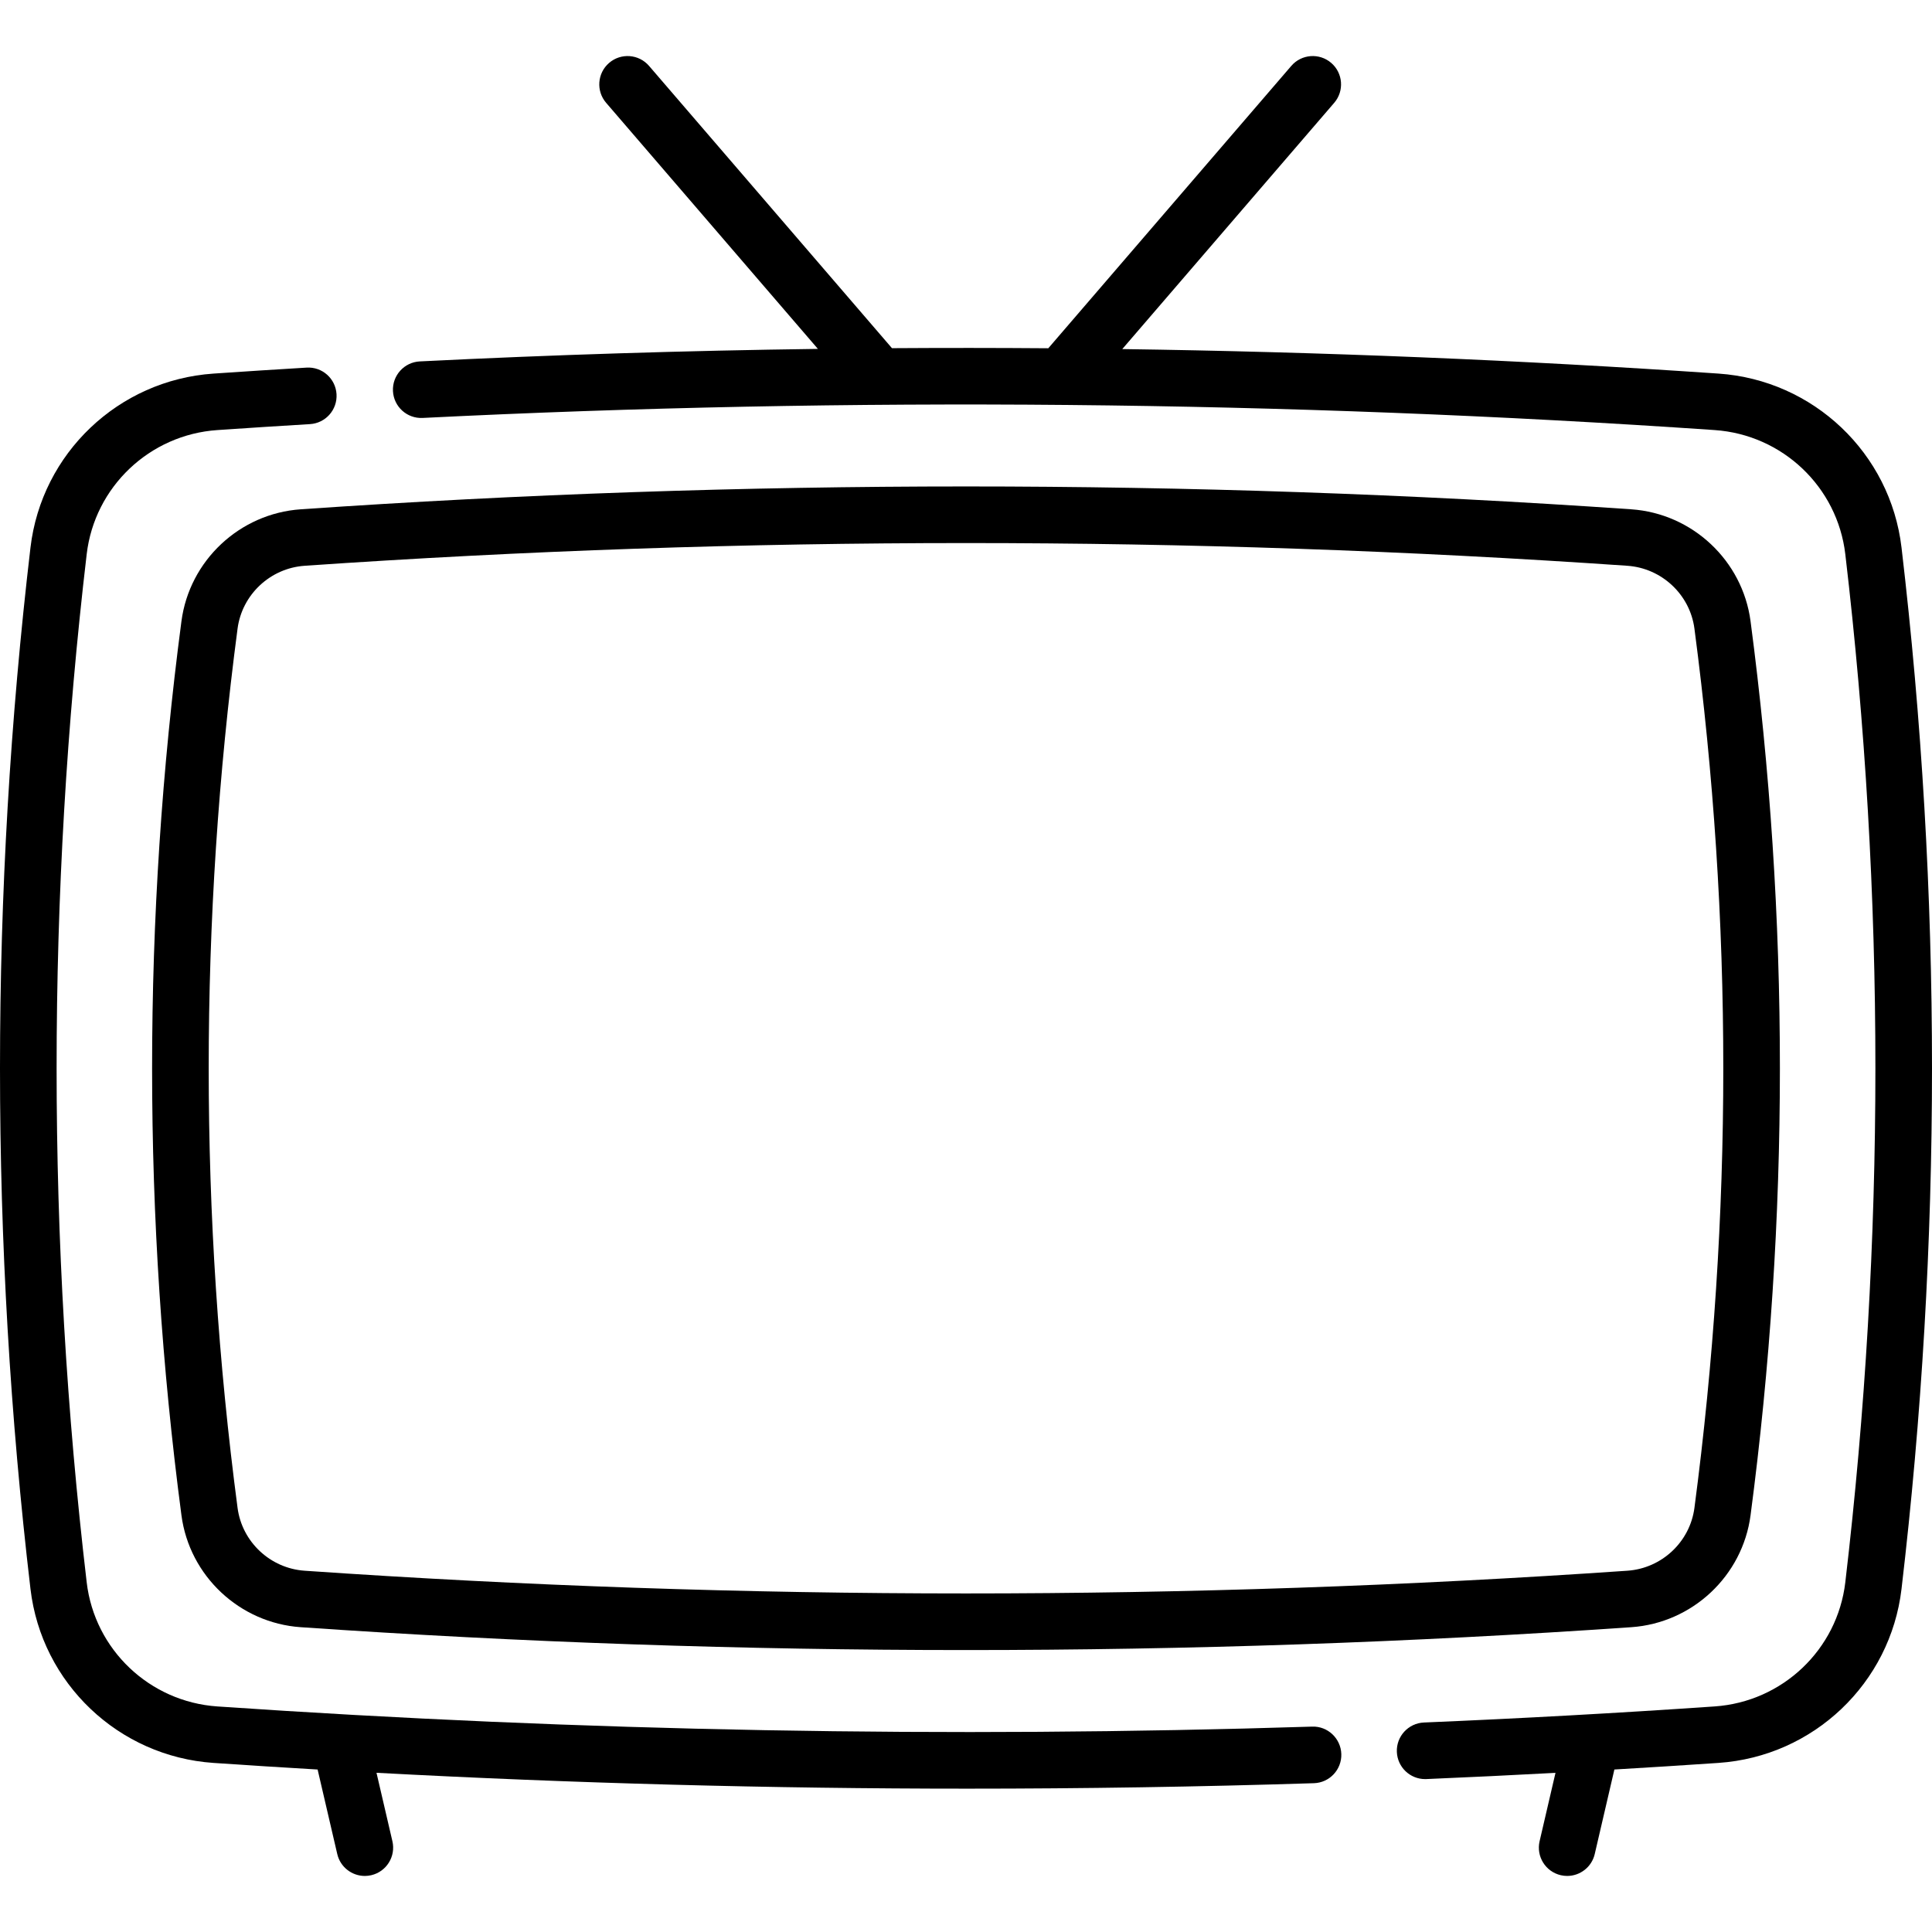
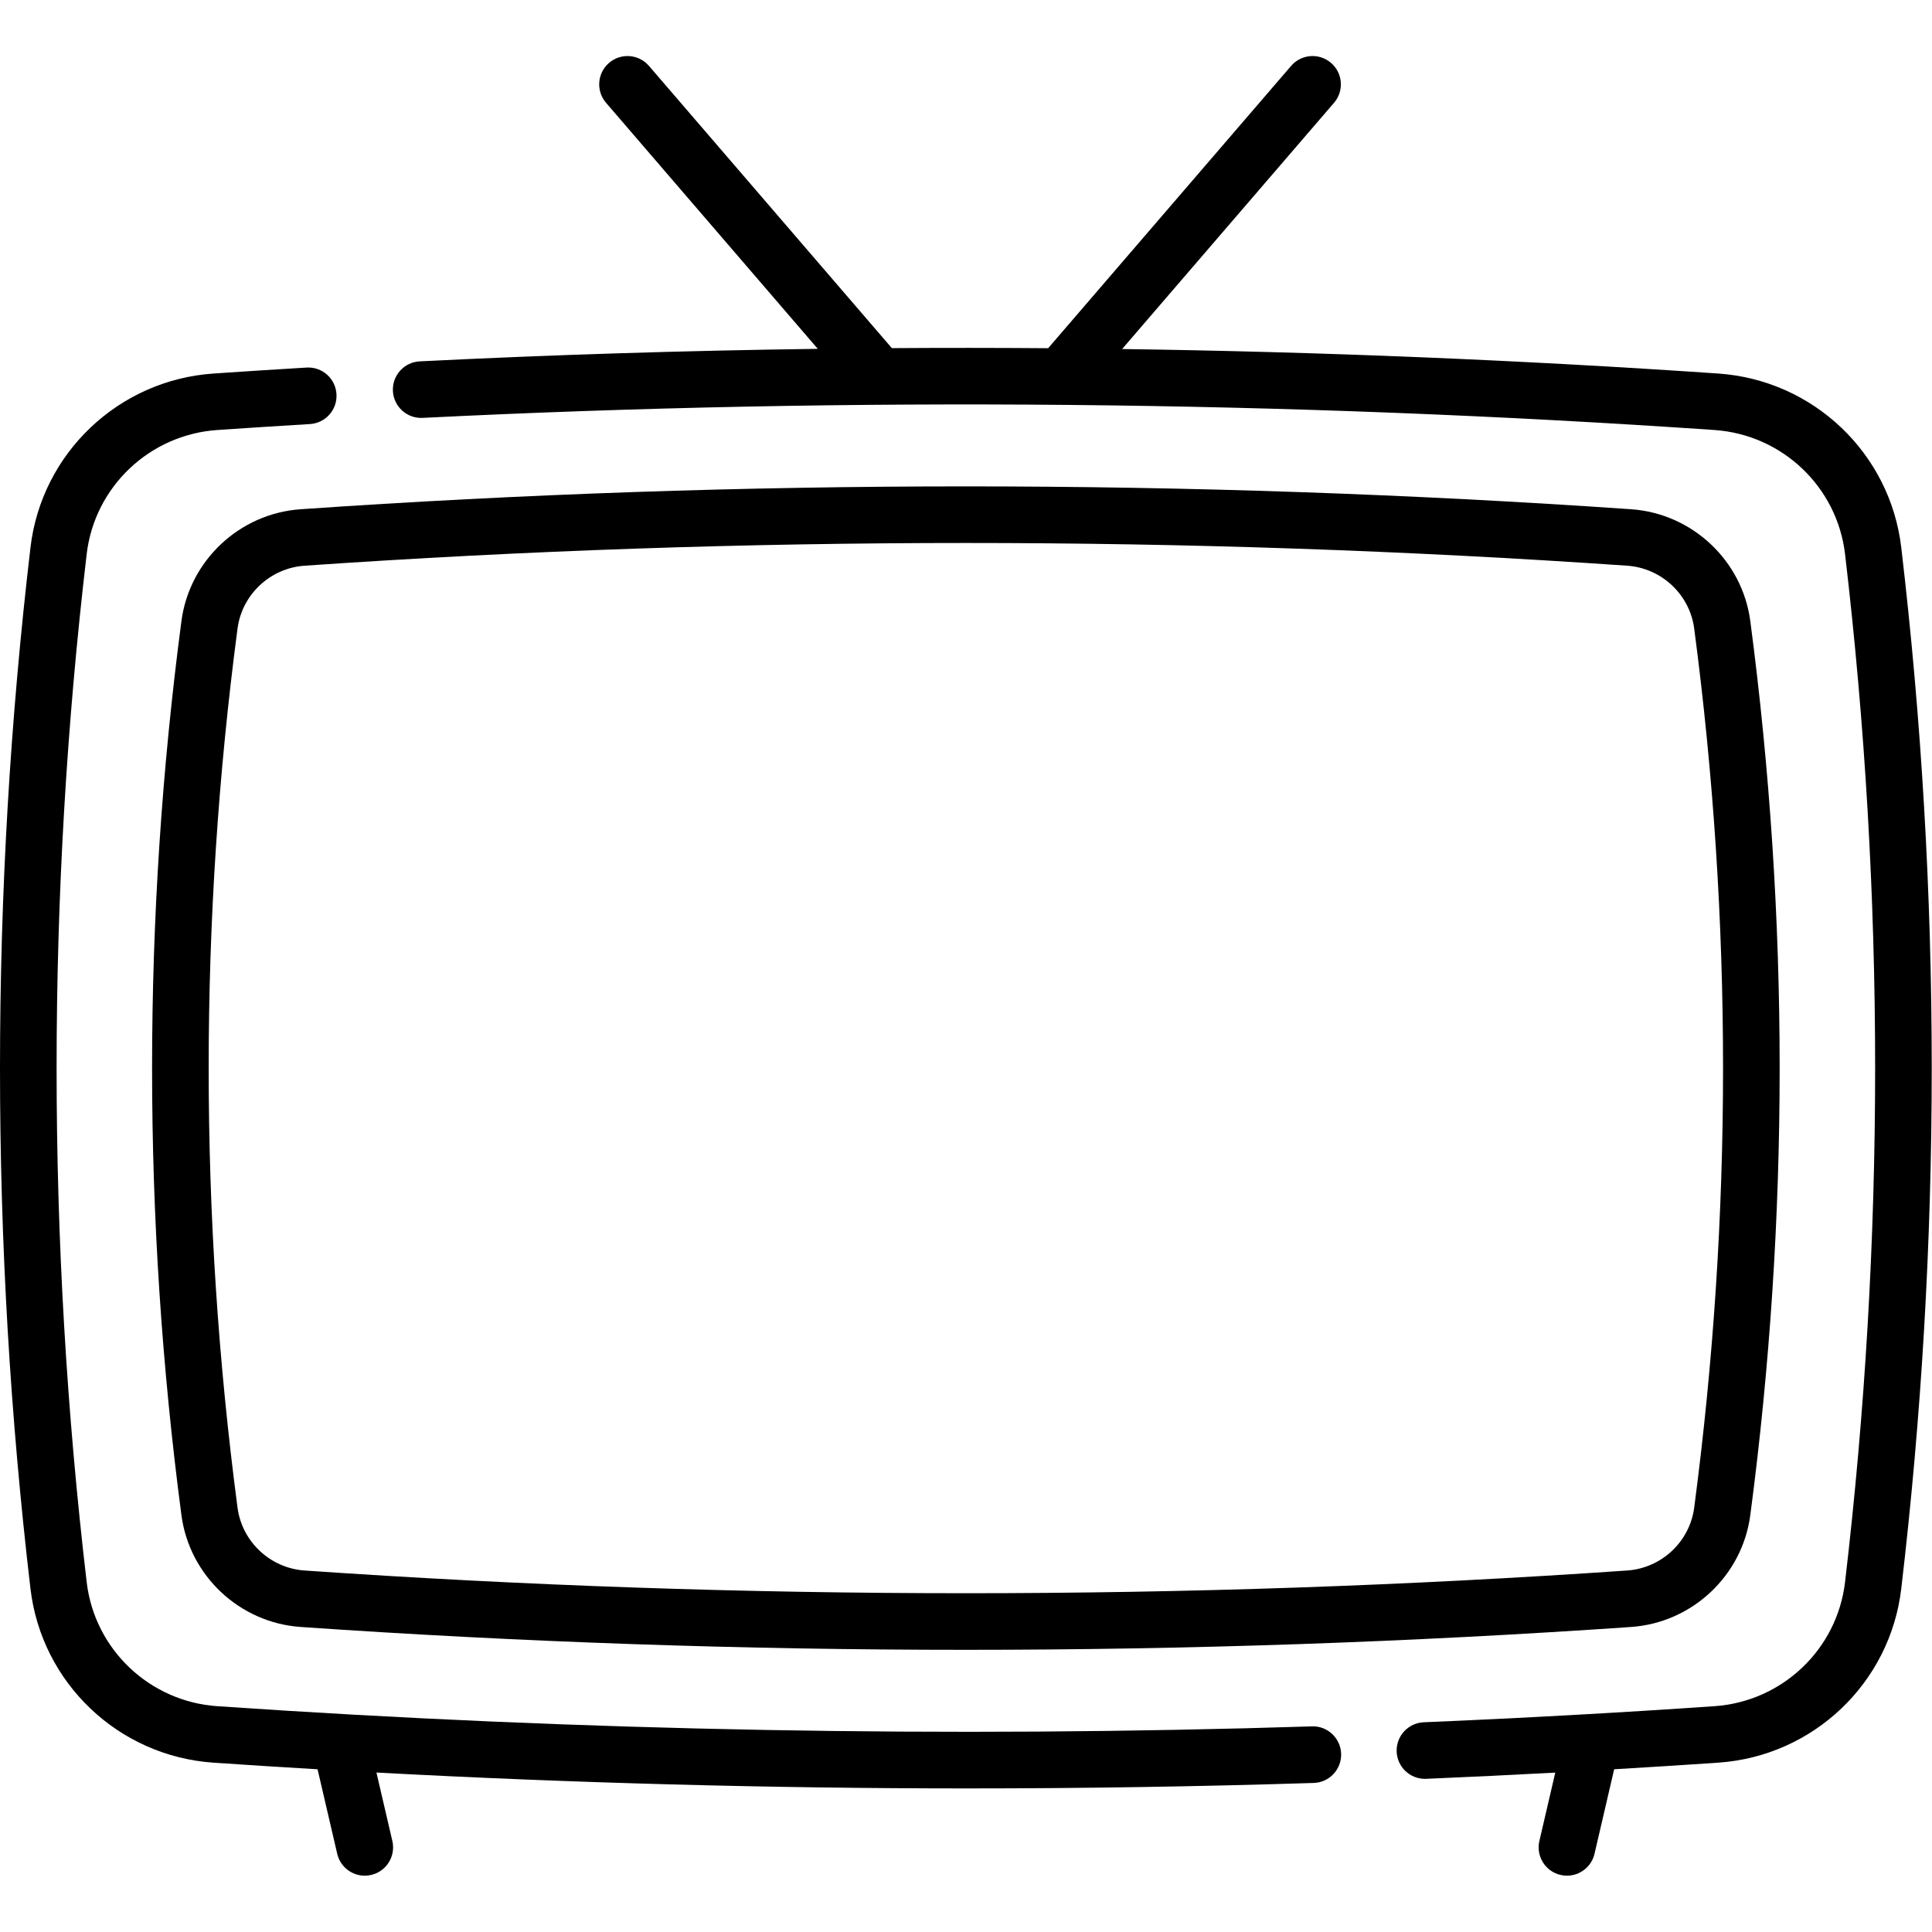
- <svg xmlns="http://www.w3.org/2000/svg" id="Capa_1" enable-background="new 0 0 511.929 511.929" height="512" viewBox="0 0 511.929 511.929" width="512">
+ <svg xmlns="http://www.w3.org/2000/svg" class="flex-shrink-0 h-6 w-6" enable-background="new 0 0 512 512" viewBox="0 0 512 512" width="24" height="24">
  <g>
    <path d="m347.677 457.508c-96.305 3.048-193.902 1.25-290.082-5.346-17.966-1.227-32.527-15.056-34.622-32.884-10.631-90.388-10.631-182.05 0-272.438 2.095-17.828 16.656-31.657 34.623-32.883 8.647-.591 16.673-1.106 24.536-1.576 4.135-.247 7.287-3.799 7.04-7.934-.248-4.135-3.79-7.292-7.934-7.039-7.906.472-15.973.99-24.664 1.584-25.164 1.717-45.561 21.104-48.498 46.097-10.768 91.551-10.768 184.391 0 275.941 2.938 24.993 23.334 44.38 48.496 46.097 9.183.63 18.382 1.206 27.588 1.749.002.009.003.018.005.027l5.201 22.371c.805 3.463 3.89 5.803 7.299 5.803.562 0 1.133-.063 1.705-.196 4.035-.938 6.545-4.969 5.607-9.003l-4.216-18.135c52.05 2.787 104.388 4.205 156.607 4.205 30.666 0 61.292-.482 91.785-1.448 4.14-.131 7.39-3.593 7.259-7.733s-3.616-7.42-7.735-7.259z" />
    <path d="m503.853 145.088c-2.938-24.993-23.334-44.38-48.496-46.097-52.437-3.593-105.201-5.748-157.982-6.497l56.154-65.248c2.702-3.14 2.348-7.875-.792-10.577s-7.875-2.347-10.577.792l-64.389 74.817c-13.812-.104-27.621-.113-41.424-.022l-64.368-74.795c-2.703-3.139-7.438-3.495-10.577-.792-3.14 2.702-3.495 7.438-.792 10.577l56.112 65.201c-35.255.47-70.446 1.571-105.48 3.316-4.137.206-7.324 3.727-7.118 7.864s3.734 7.323 7.864 7.117c113.528-5.656 228.708-4.576 342.346 3.212 17.966 1.226 32.526 15.055 34.623 32.883 10.631 90.388 10.631 182.05 0 272.438-2.097 17.828-16.657 31.657-34.627 32.883-25.428 1.749-51.341 3.182-77.02 4.259-4.139.173-7.353 3.669-7.179 7.808.169 4.032 3.49 7.186 7.487 7.186.106 0 .214-.002.32-.006 11.384-.478 22.812-1.037 34.226-1.65l-4.212 18.119c-.938 4.035 1.573 8.065 5.607 9.003.571.133 1.143.196 1.705.196 3.409 0 6.493-2.34 7.299-5.803l5.2-22.371c.002-.01.003-.019.005-.029 9.232-.546 18.445-1.118 27.586-1.747 25.164-1.717 45.561-21.104 48.498-46.097 10.77-91.549 10.77-184.39.001-275.94z" />
    <path d="m48.079 164.6c-10.369 78.604-10.369 158.313 0 236.917 2.119 16.062 15.411 28.53 31.605 29.648 58.485 4.037 117.383 6.056 176.28 6.056s117.795-2.019 176.28-6.056c16.195-1.118 29.487-13.587 31.605-29.648 10.369-78.604 10.369-158.313 0-236.917-2.118-16.062-15.41-28.531-31.605-29.648-116.971-8.074-235.59-8.074-352.561 0-16.194 1.118-29.486 13.587-31.604 29.648zm207.885-20.704c58.552 0 117.104 2.007 175.247 6.02 9.106.629 16.578 7.629 17.768 16.646 10.197 77.301 10.197 155.692 0 232.994-1.189 9.016-8.661 16.017-17.768 16.645-116.286 8.027-234.209 8.027-350.494 0-9.106-.628-16.578-7.629-17.768-16.646-10.197-77.301-10.197-155.692 0-232.993 1.189-9.017 8.662-16.017 17.768-16.646 58.143-4.013 116.695-6.02 175.247-6.02z" />
  </g>
</svg>
